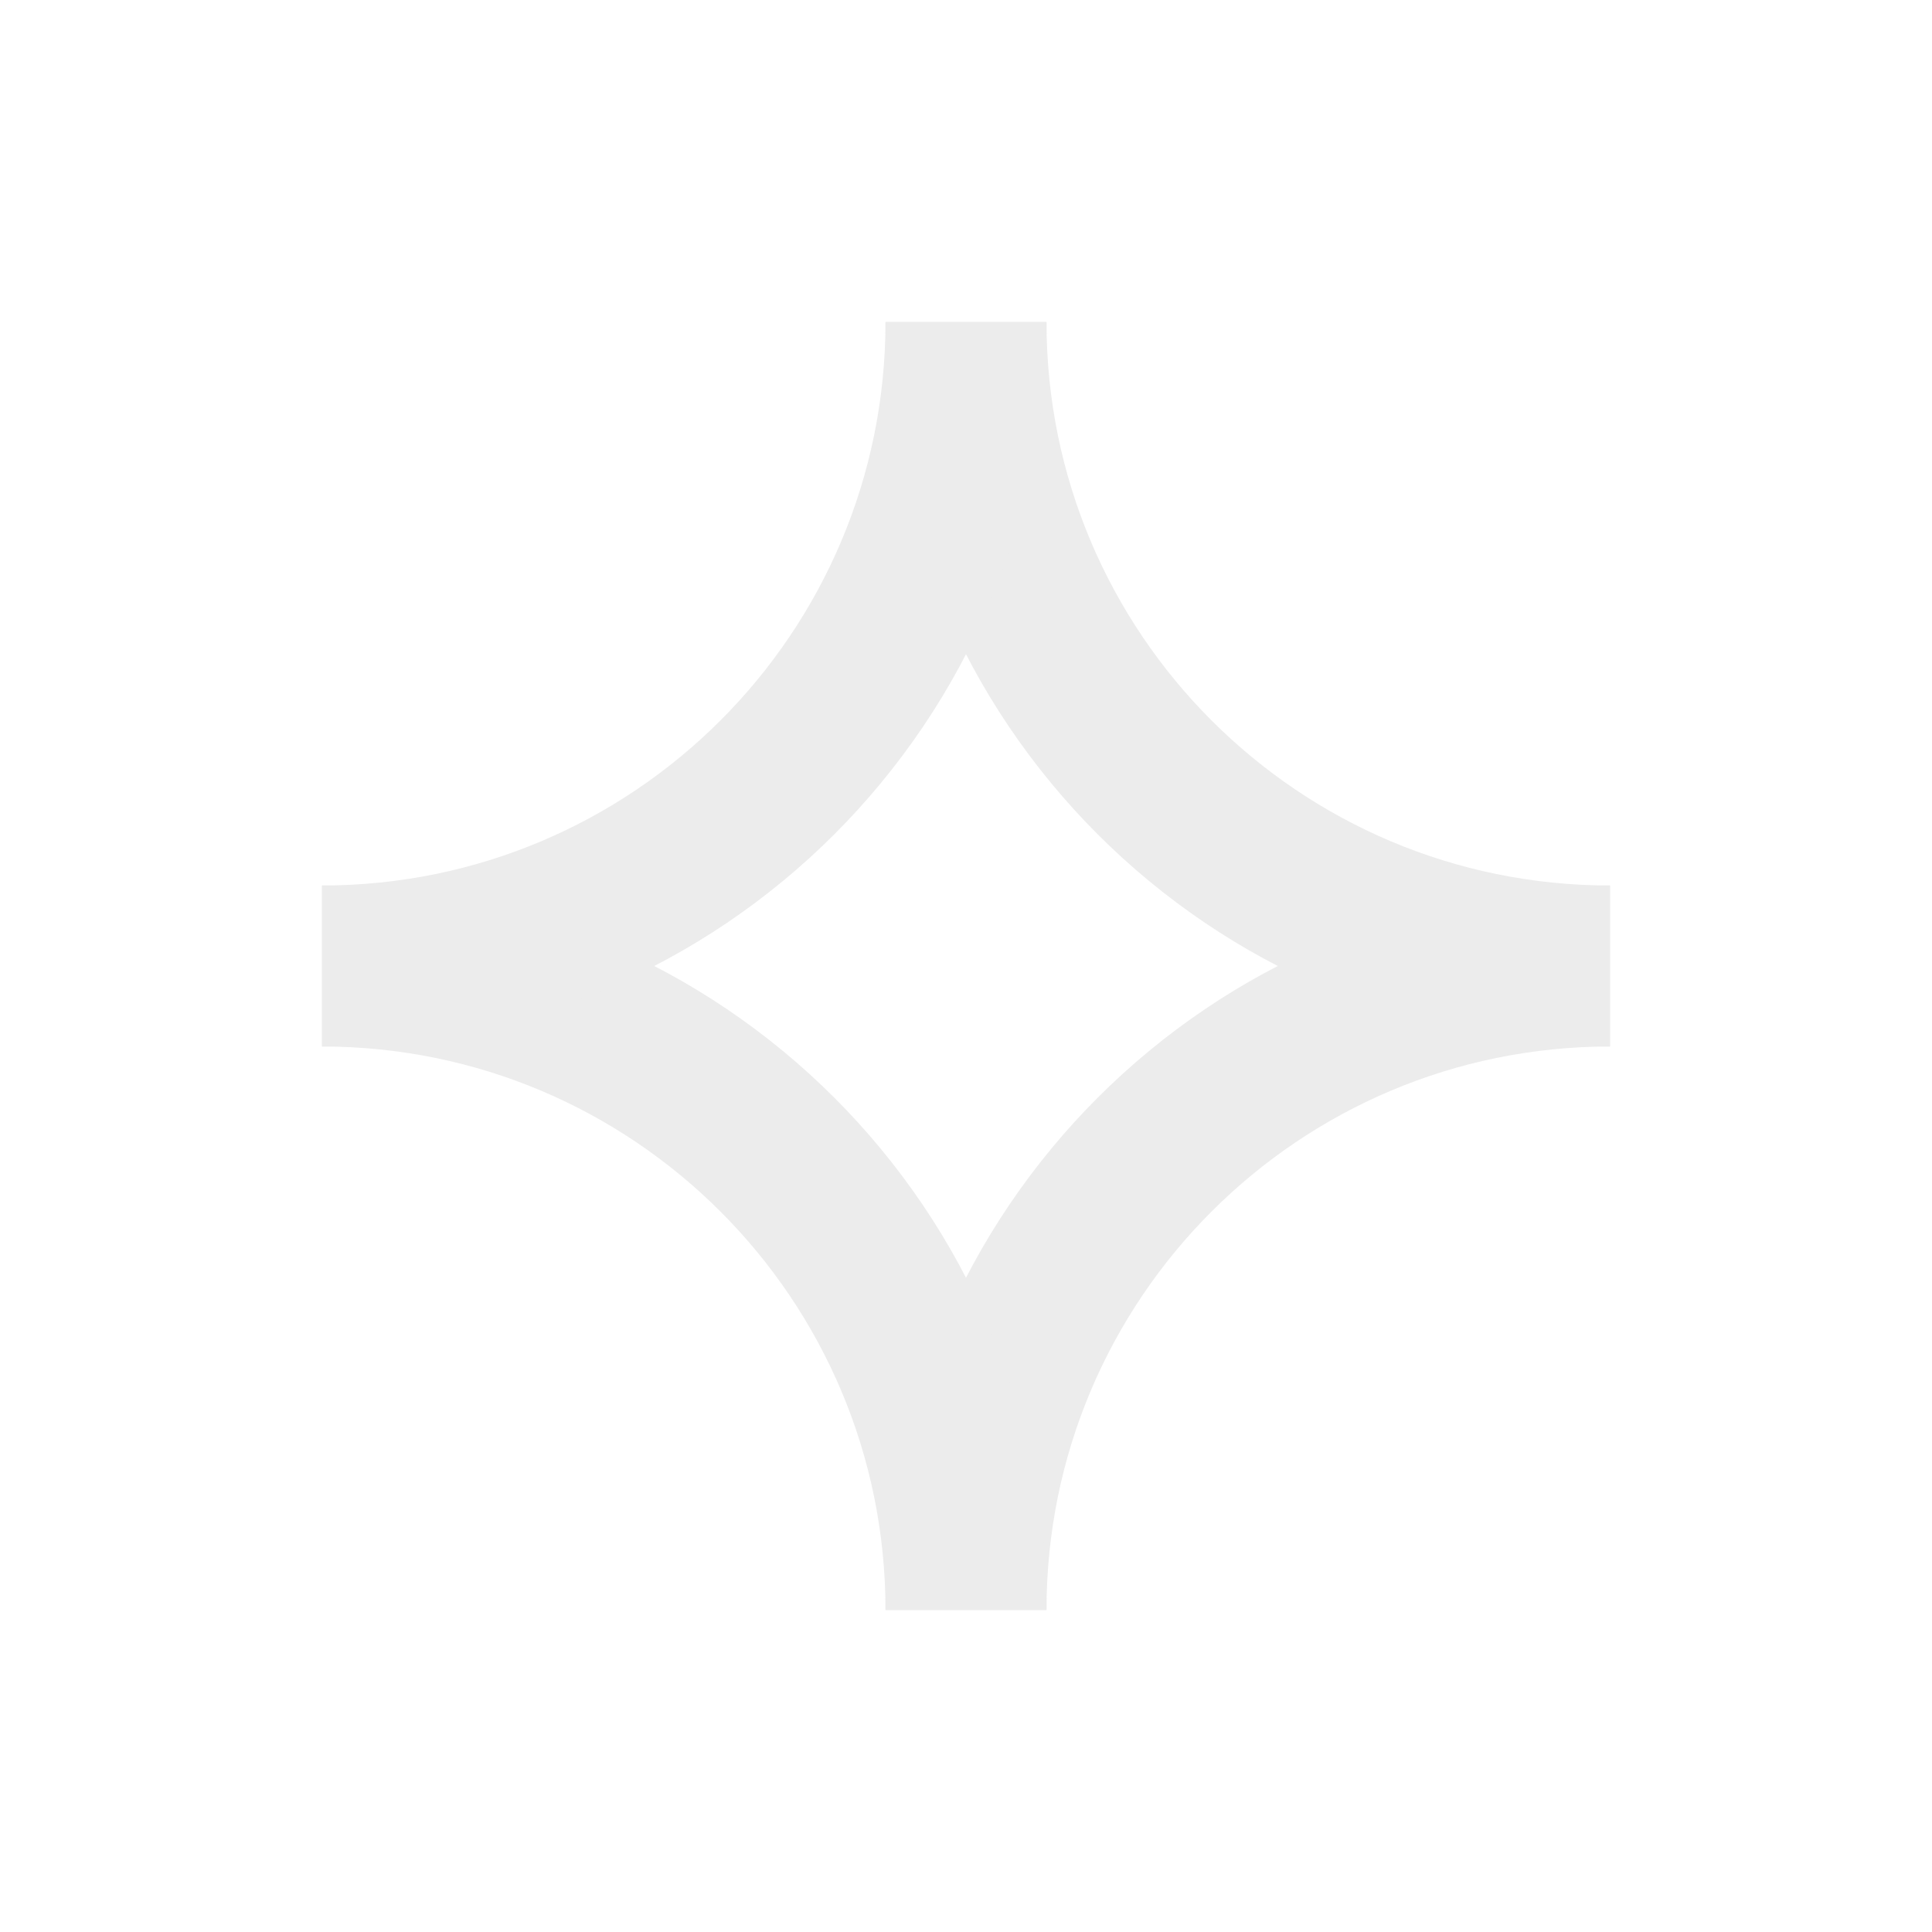
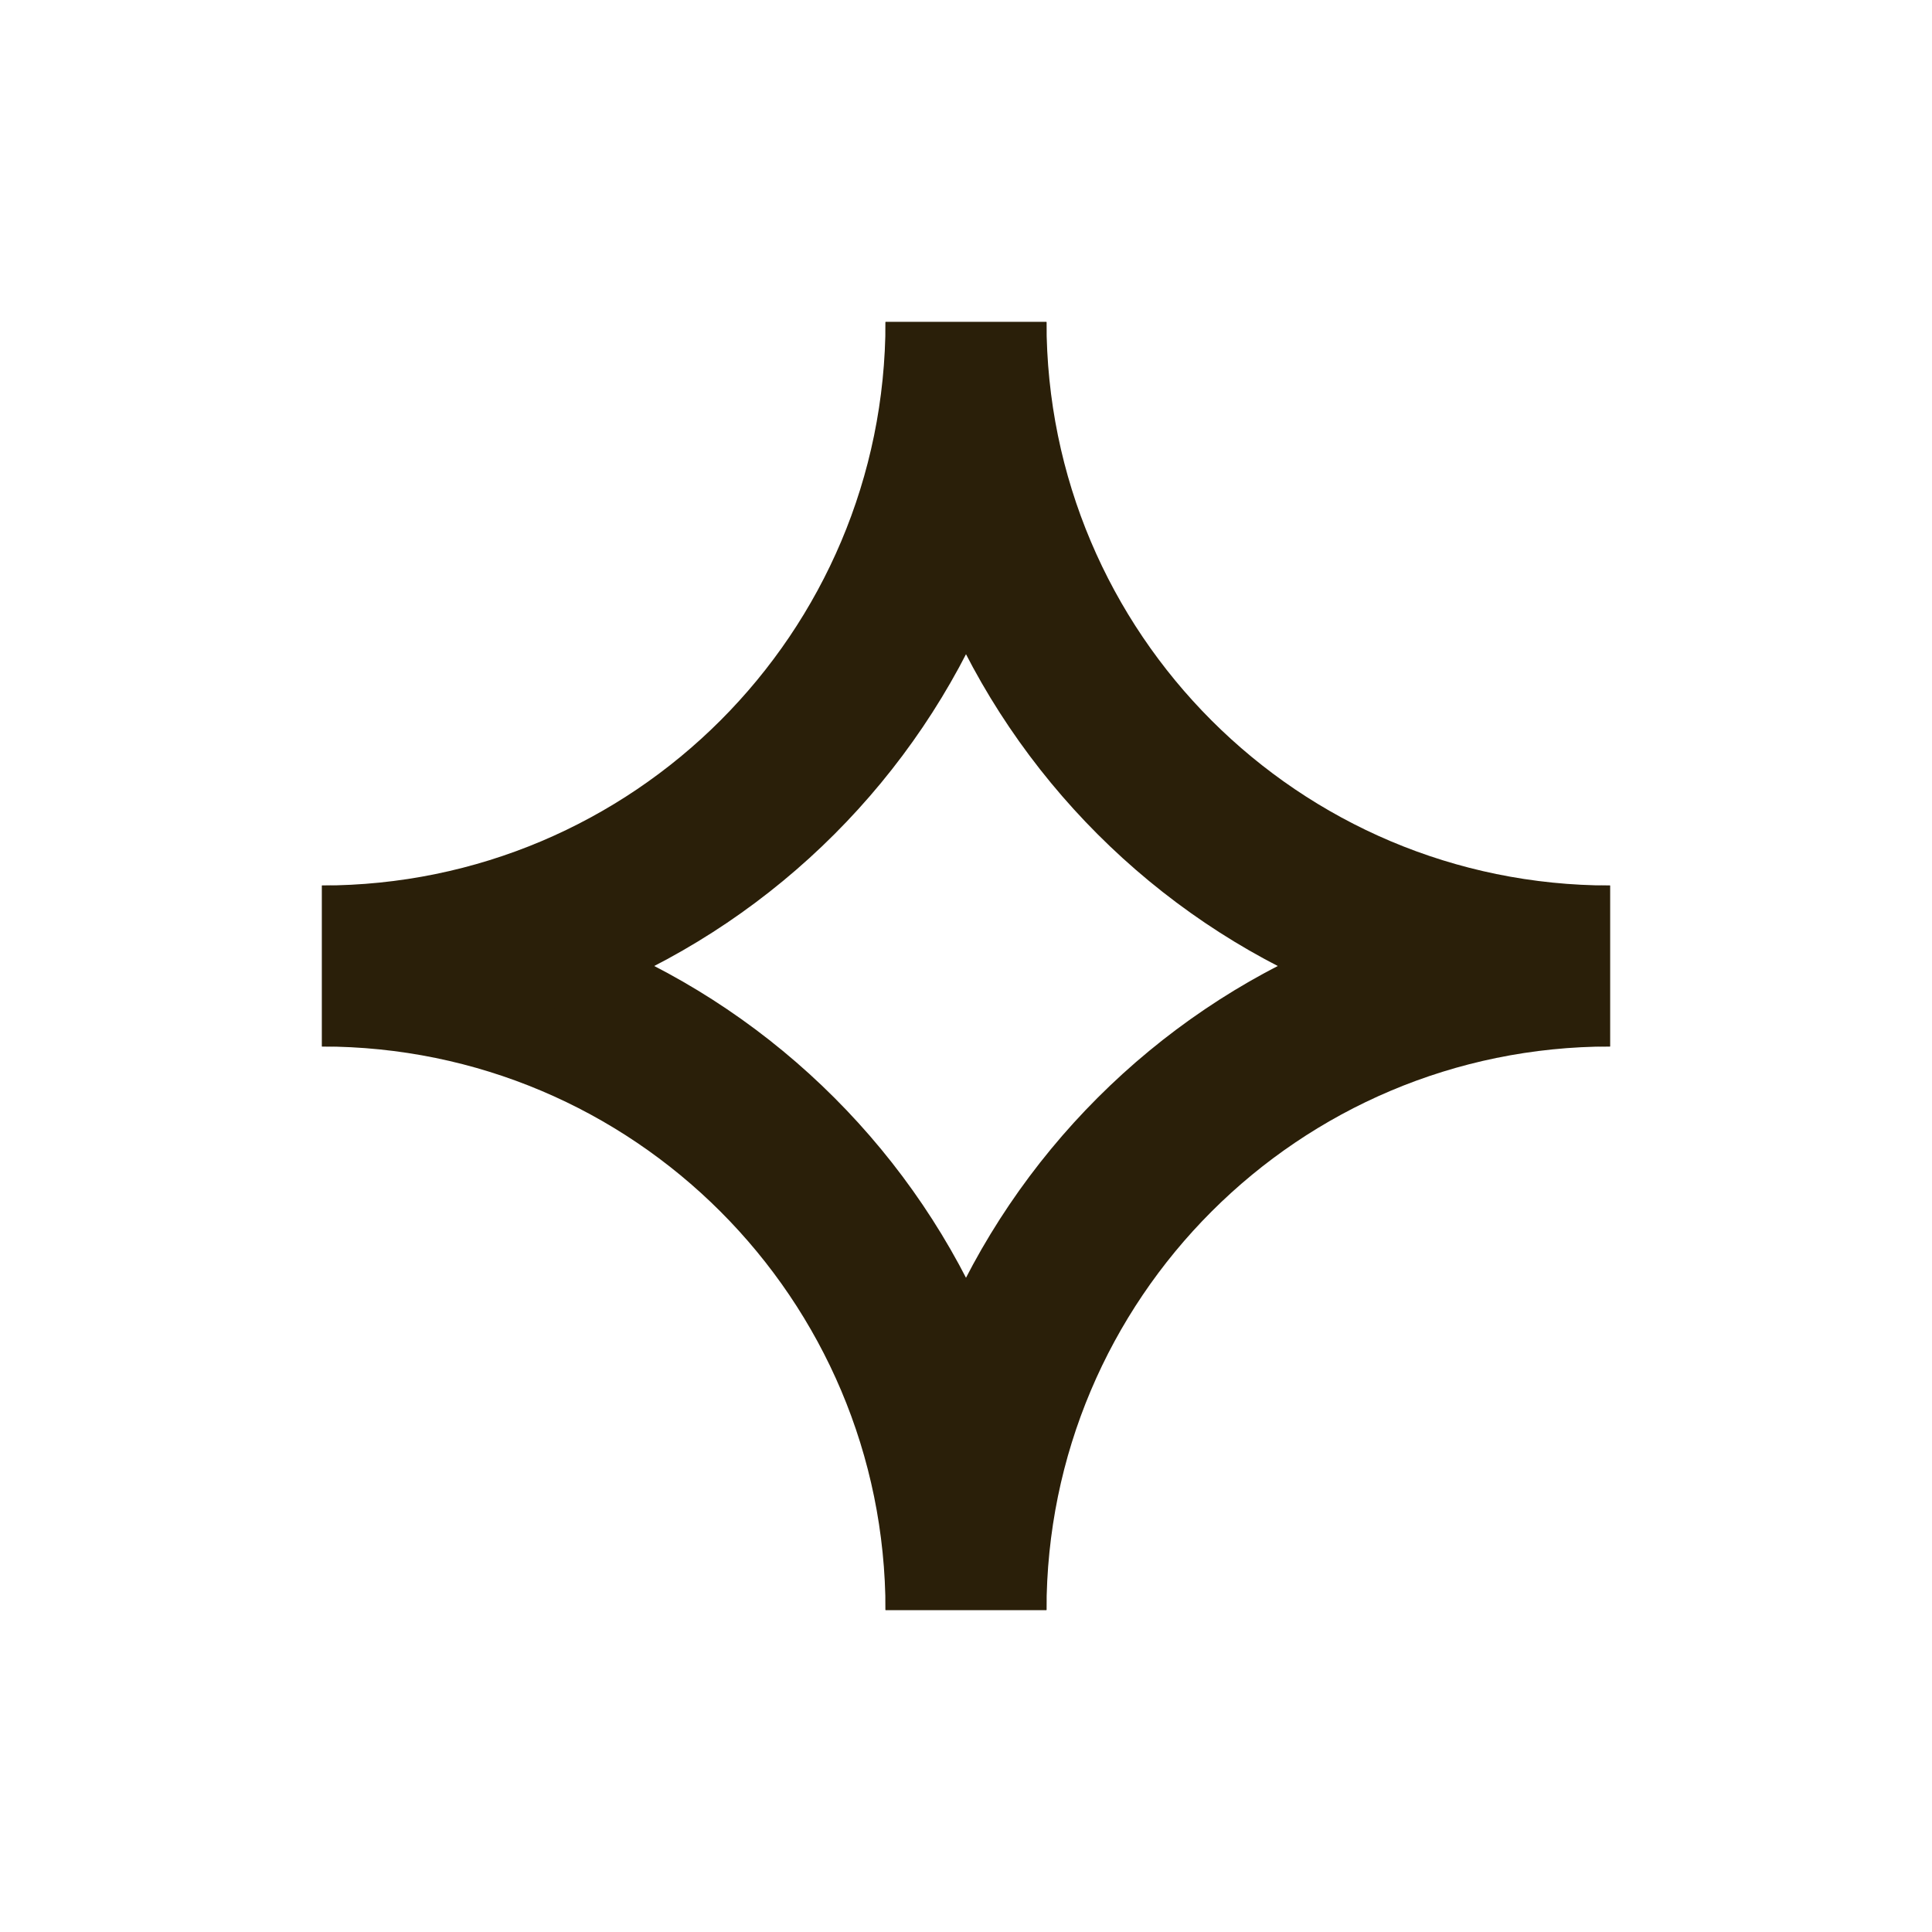
<svg xmlns="http://www.w3.org/2000/svg" width="24" height="24" viewBox="0 0 24 24" fill="none">
-   <path fill-rule="evenodd" clip-rule="evenodd" d="M13 20C13 16.134 16.134 13 20 13V11C15.029 11 11 15.029 11 20H13Z" fill="#ECECEC" />
-   <path fill-rule="evenodd" clip-rule="evenodd" d="M13 4C13 7.866 16.134 11 20 11V13C15.029 13 11 8.971 11 4H13Z" fill="#ECECEC" />
-   <path fill-rule="evenodd" clip-rule="evenodd" d="M11 20C11 16.134 7.866 13 4 13V11C8.971 11 13 15.029 13 20H11Z" fill="#ECECEC" />
-   <path fill-rule="evenodd" clip-rule="evenodd" d="M11 4C11 7.866 7.866 11 4 11V13C8.971 13 13 8.971 13 4H11Z" fill="#ECECEC" />
+   <path fill-rule="evenodd" clip-rule="evenodd" d="M13 20C13 16.134 16.134 13 20 13V11C15.029 11 11 15.029 11 20H13Z" fill="#2A1F09" />
+   <path fill-rule="evenodd" clip-rule="evenodd" d="M13 4C13 7.866 16.134 11 20 11V13C15.029 13 11 8.971 11 4H13Z" fill="#2A1F09" />
+   <path fill-rule="evenodd" clip-rule="evenodd" d="M11 20C11 16.134 7.866 13 4 13V11C8.971 11 13 15.029 13 20H11Z" fill="#2A1F09" />
+   <path fill-rule="evenodd" clip-rule="evenodd" d="M11 4C11 7.866 7.866 11 4 11V13C8.971 13 13 8.971 13 4H11Z" fill="#2A1F09" />
</svg>
